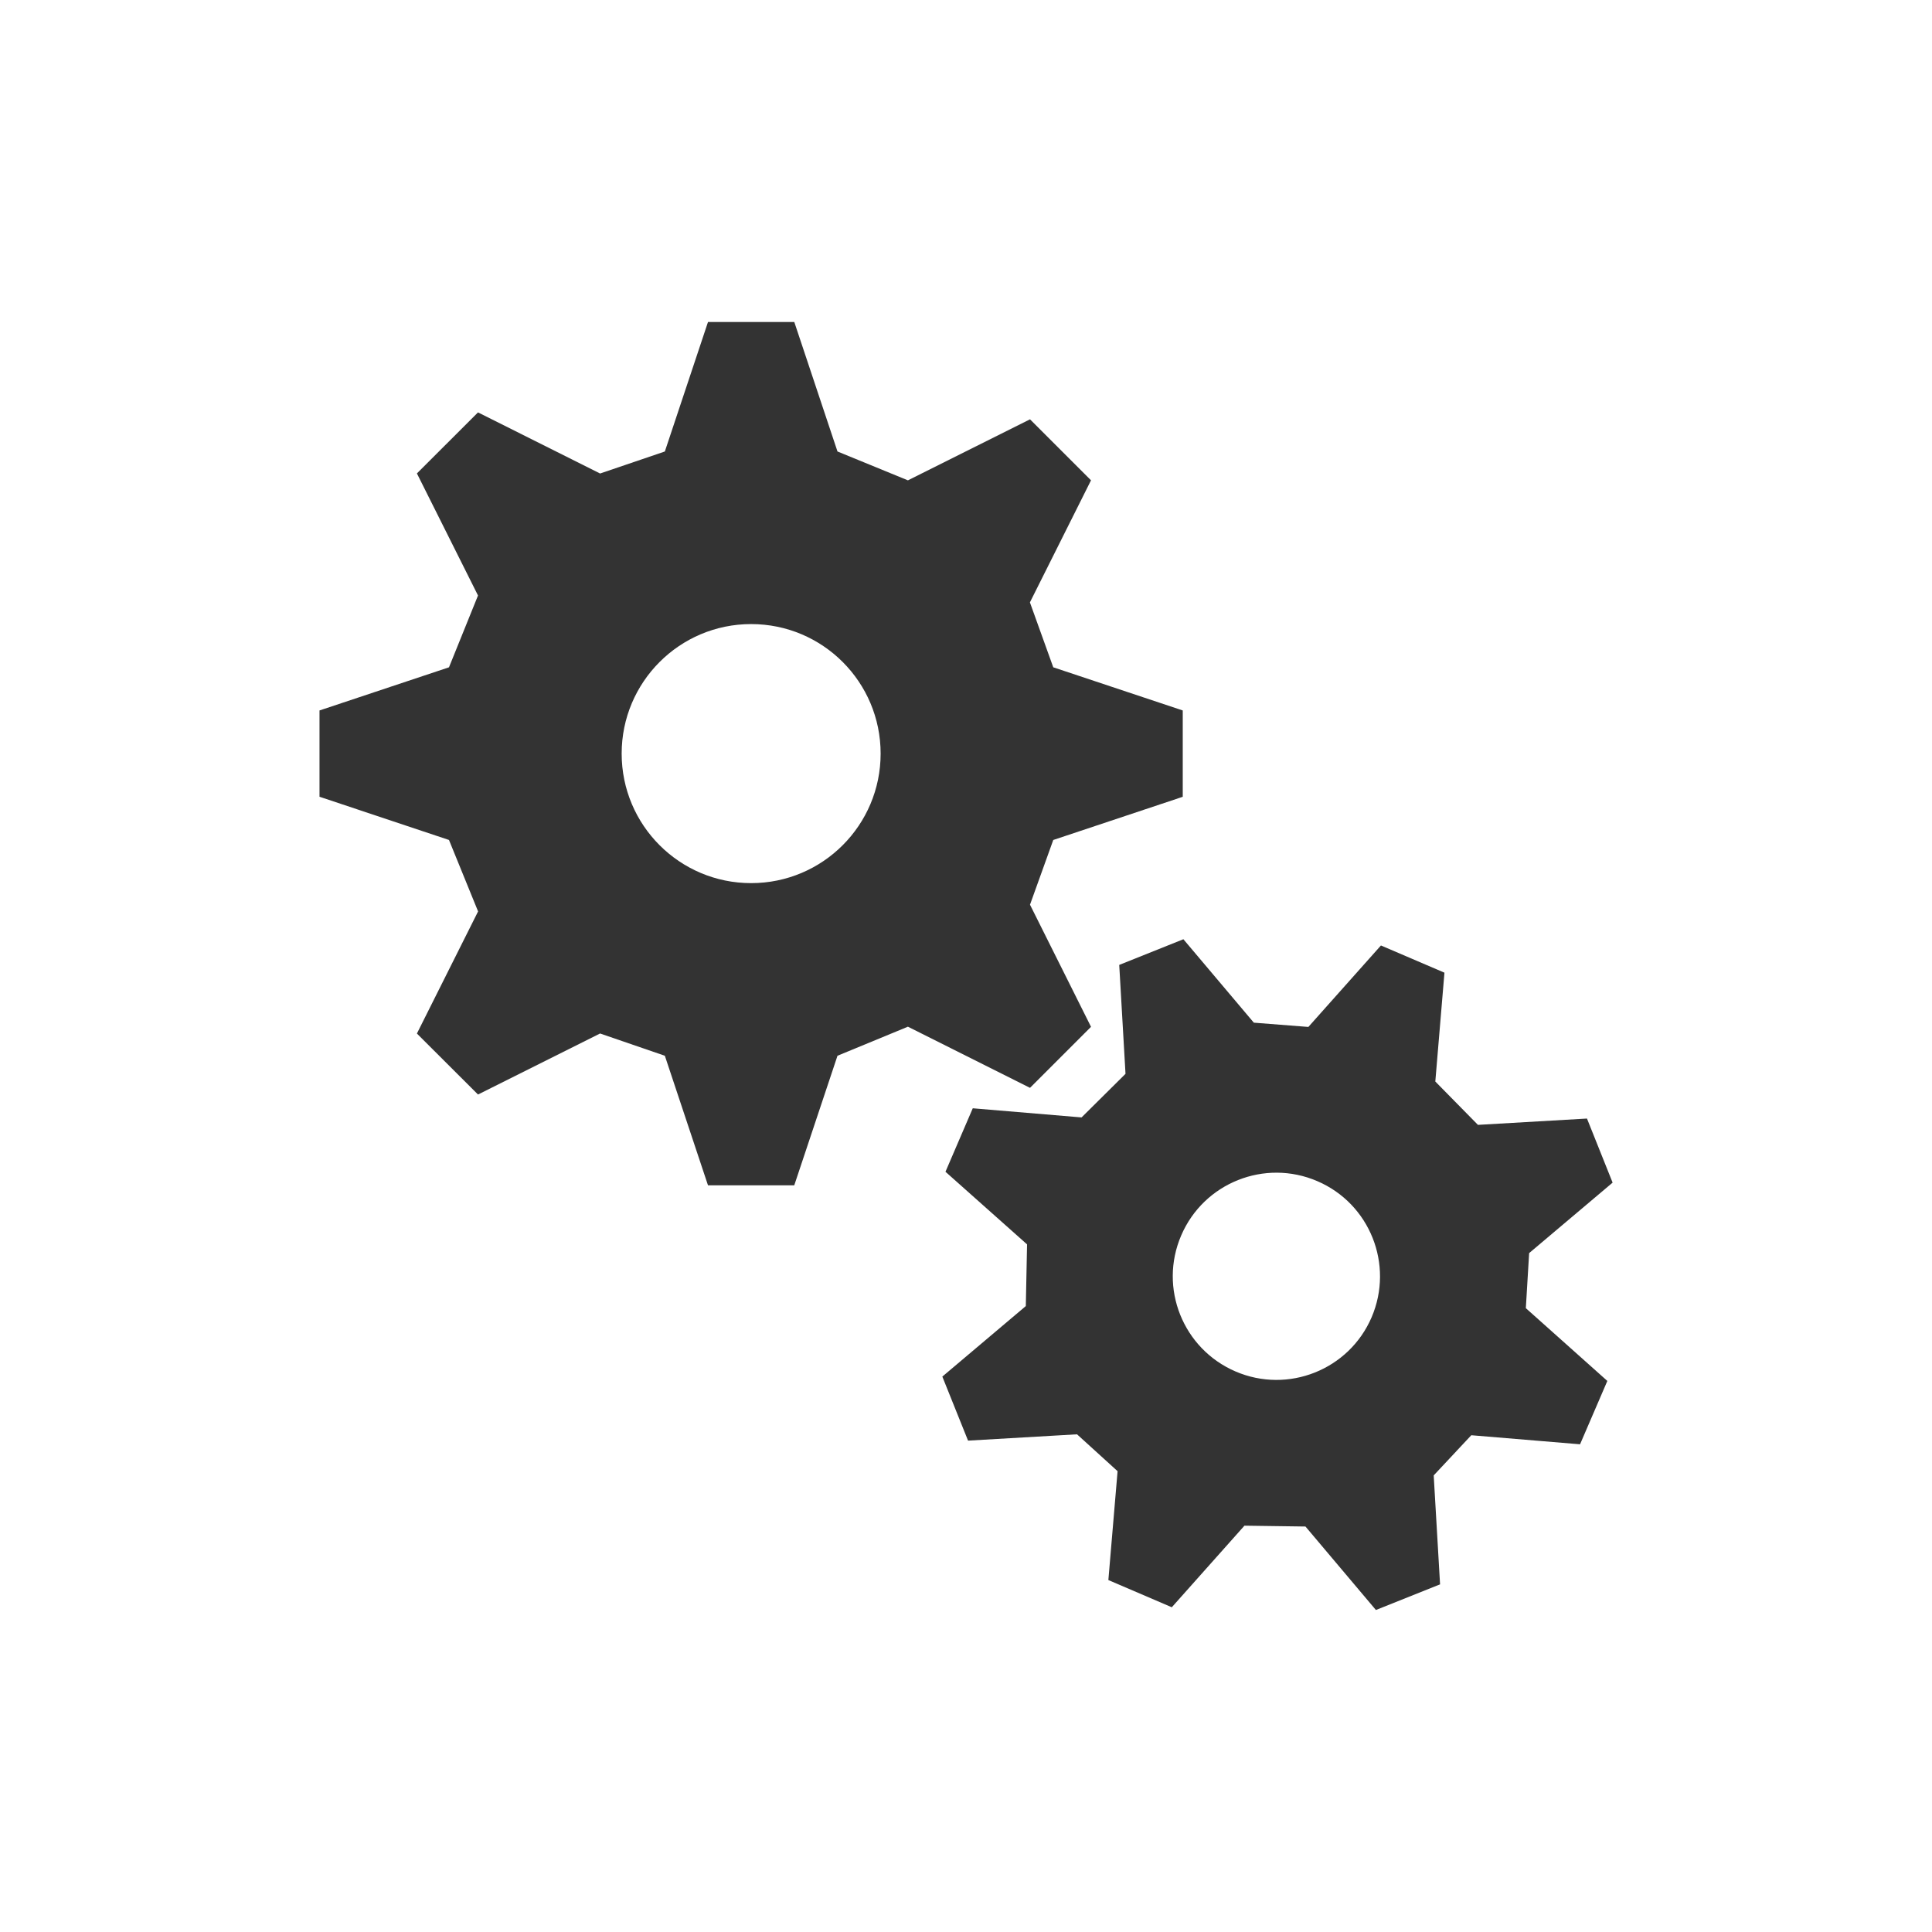
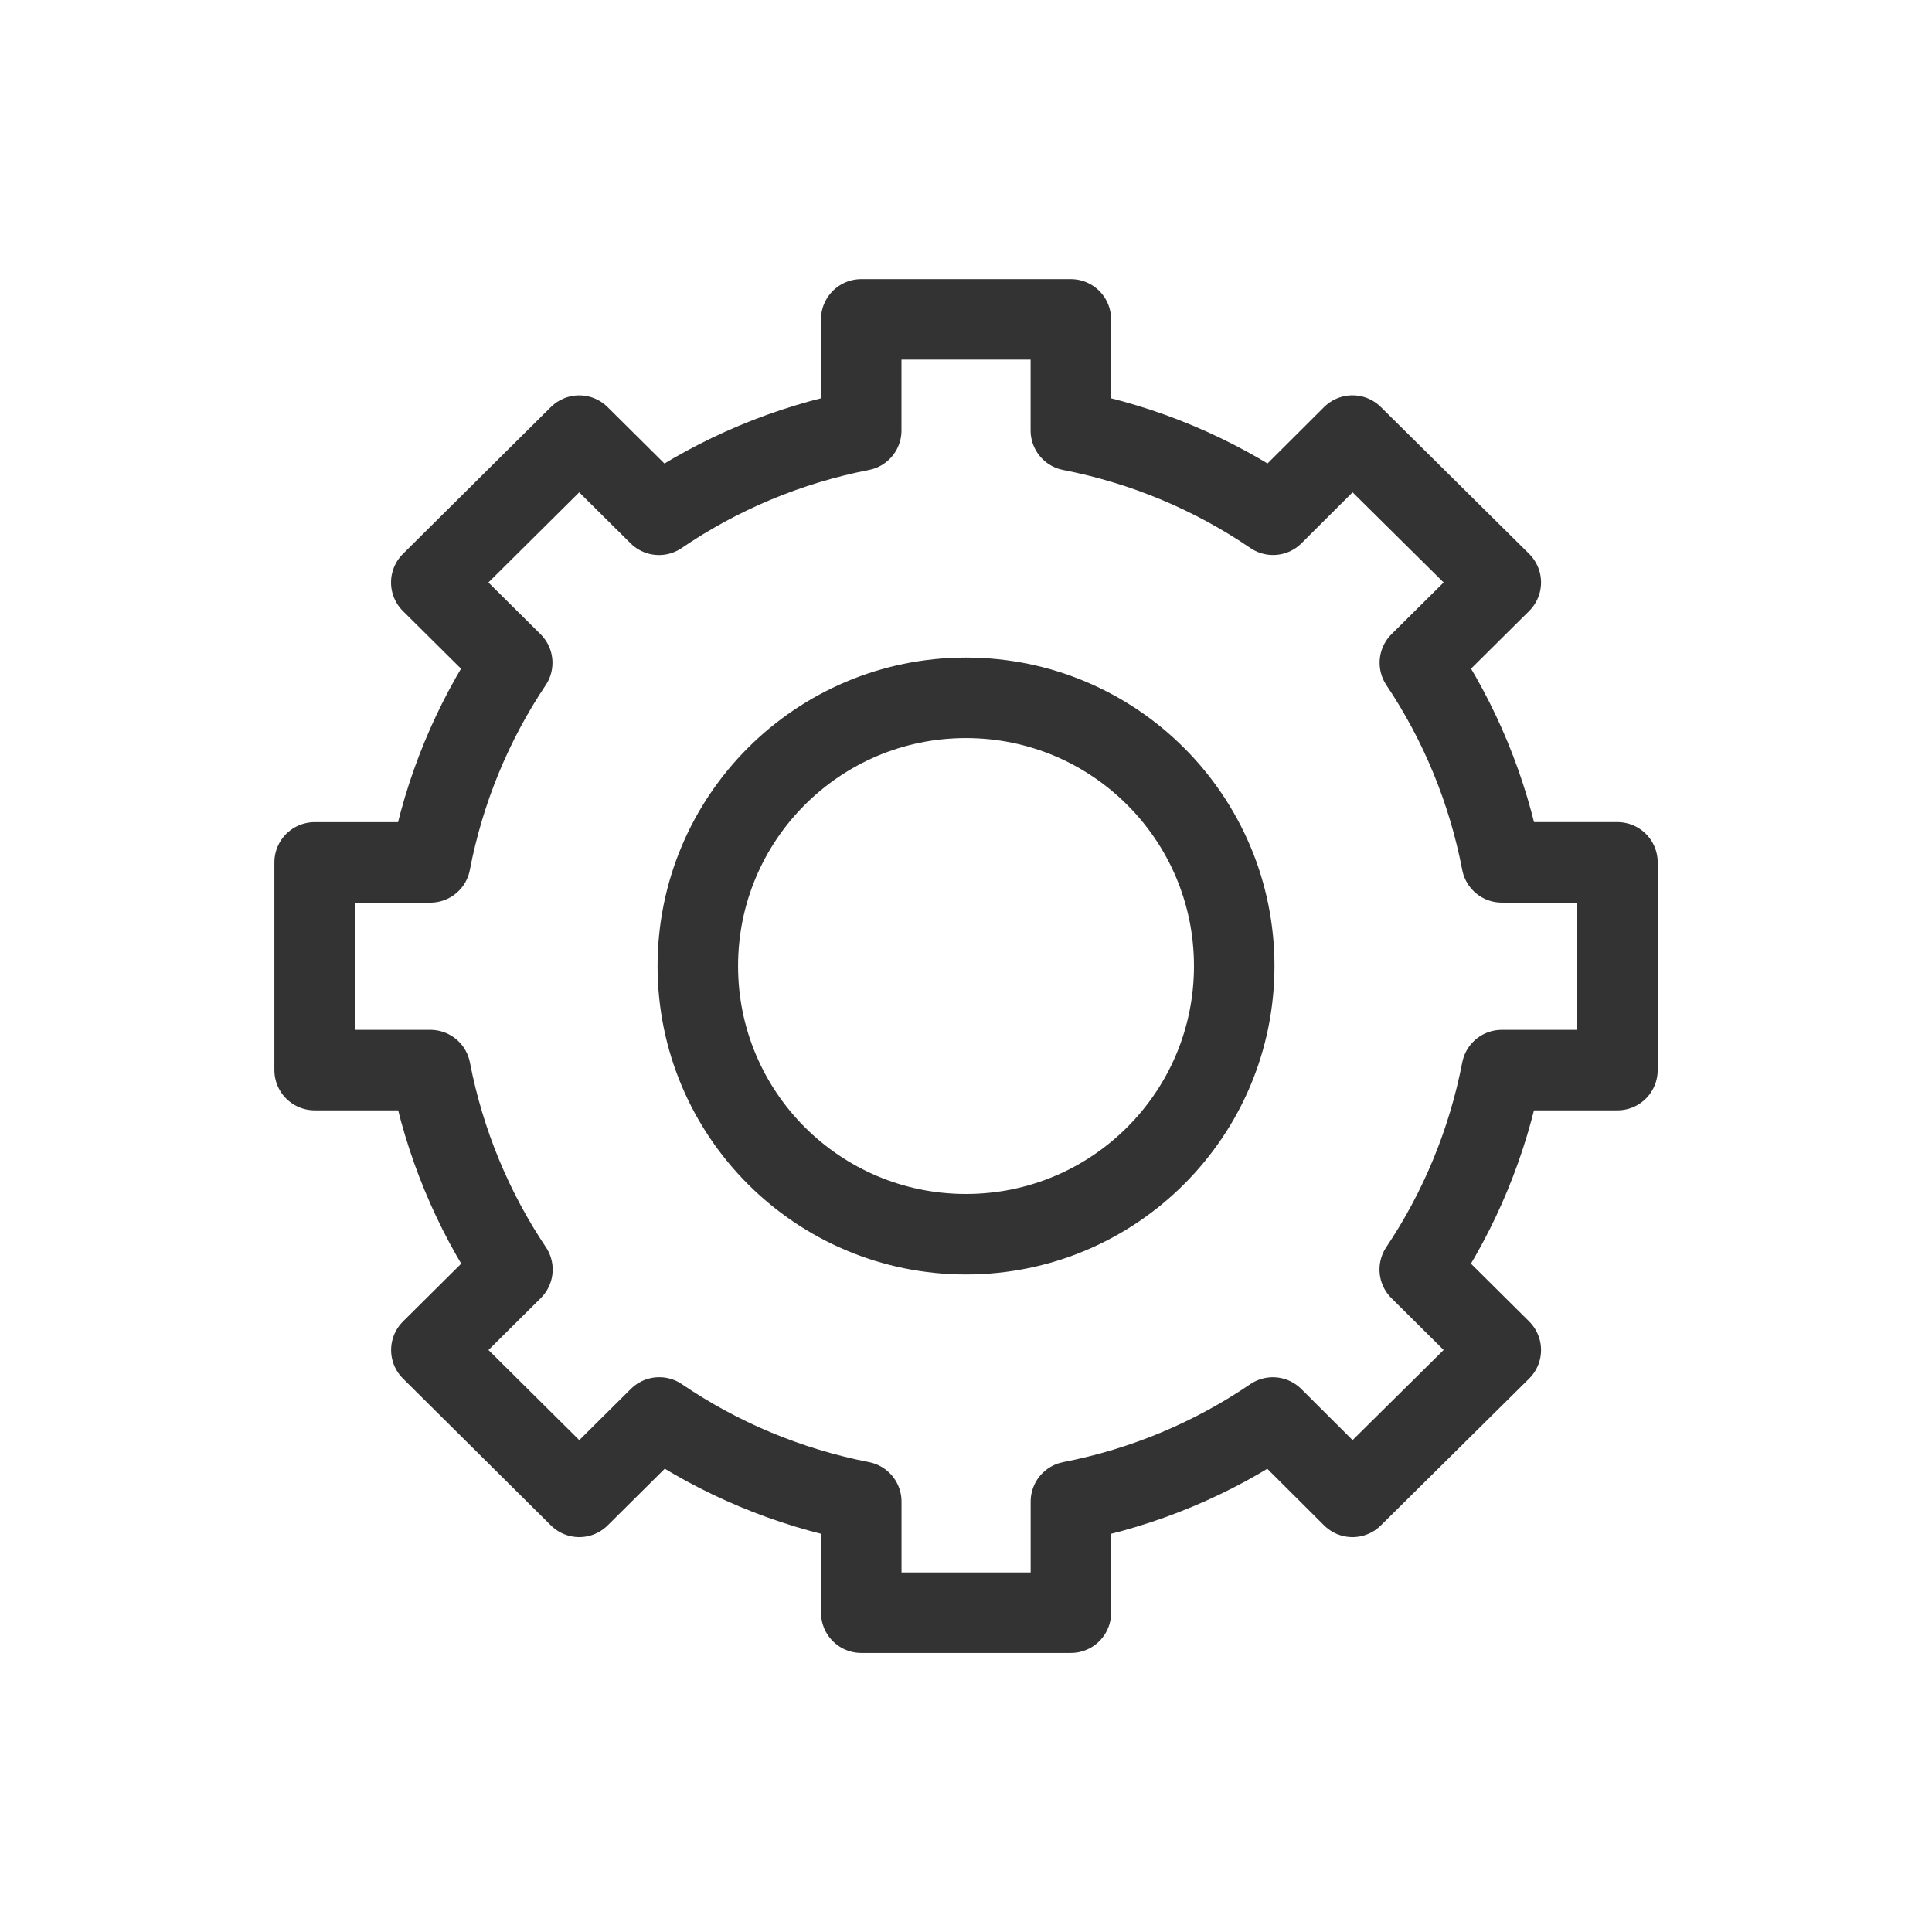
- <svg xmlns="http://www.w3.org/2000/svg" version="1.1" id="Layer_1" x="0px" y="0px" width="48px" height="48px" viewBox="0 0 48 48" enable-background="new 0 0 48 48" xml:space="preserve">
+ <svg xmlns="http://www.w3.org/2000/svg" version="1.1" id="Layer_1" x="0px" y="0px" viewBox="-102.5 339.5 48 48" enable-background="new -102.5 339.5 48 48" xml:space="preserve">
  <g>
    <g>
-       <path fill="#333333" d="M29.385,19.796v-2.145l-3.217-1.072l-0.58-1.613l1.518-3.033l-1.516-1.515l-3.033,1.516l-1.75-0.717    L19.734,8H17.59l-1.072,3.217l-1.609,0.547l-3.033-1.518l-1.518,1.516l1.518,3.033l-0.721,1.784l-3.217,1.072v2.144l3.217,1.074    l0.723,1.775l-1.52,3.034l1.518,1.515l3.033-1.516l1.609,0.553l1.072,3.219h2.143l1.074-3.219l1.75-0.722l3.033,1.519l1.516-1.516    l-1.516-3.034l0.578-1.608L29.385,19.796z M18.662,21.941c-1.777,0-3.217-1.44-3.217-3.218c0-1.776,1.439-3.218,3.217-3.218    s3.217,1.441,3.217,3.218C21.879,20.501,20.439,21.941,18.662,21.941z" />
+       <path fill="none" stroke="#333333" stroke-width="2" stroke-linecap="round" stroke-linejoin="round" stroke-miterlimit="10" d="    M-62.315,366.085v-5.16h-2.874c-0.347-1.806-1.048-3.485-2.035-4.959l2.011-1.996l-3.685-3.648l-1.973,1.967    c-1.489-1.015-3.191-1.737-5.024-2.094v-2.76h-5.208v2.76c-1.834,0.357-3.536,1.08-5.025,2.095l-1.982-1.967l-3.675,3.648    l2.011,1.996c-0.987,1.474-1.688,3.153-2.035,4.959h-2.874v5.16h2.876c0.349,1.805,1.05,3.482,2.038,4.955l-2.014,2l3.675,3.648    l1.987-1.973c1.488,1.013,3.188,1.734,5.019,2.091v2.76h5.208v-2.76c1.831-0.356,3.531-1.077,5.018-2.09l1.978,1.972l3.685-3.648    l-2.014-2c0.987-1.473,1.689-3.151,2.038-4.955H-62.315z" />
+       <polygon fill="#333333" points="-90.229,356.453 -90.92,356.382 -90.645,355.935   " />
    </g>
-     <g>
-       <path fill="#333333" d="M39.256,35.883l0.678-1.574l-2.025-1.808l0.082-1.368l2.074-1.751l-0.637-1.592l-2.709,0.157L35.66,26.87    l0.227-2.704l-1.578-0.676l-1.803,2.024l-1.355-0.106l-1.75-2.073l-1.594,0.638l0.156,2.706l-1.092,1.083l-2.703-0.227    l-0.678,1.577l2.027,1.804l-0.031,1.533l-2.074,1.752l0.639,1.591l2.707-0.157l1.008,0.916l-0.229,2.705l1.576,0.676l1.805-2.027    l1.516,0.021L34.184,40l1.594-0.637l-0.158-2.707l0.934-0.998L39.256,35.883z M30.697,34.074c-1.307-0.562-1.912-2.074-1.35-3.381    c0.561-1.305,2.074-1.91,3.381-1.348c1.307,0.561,1.908,2.074,1.35,3.381C33.518,34.032,32.002,34.635,30.697,34.074z" />
-     </g>
+     <path fill="none" stroke="#333333" stroke-width="2" stroke-miterlimit="10" d="M-78.501,356.837c3.681,0,6.665,2.984,6.665,6.664   c0,3.68-2.983,6.663-6.665,6.663c-3.678,0-6.662-2.982-6.662-6.663C-85.163,359.82-82.18,356.837-78.501,356.837z" />
  </g>
</svg>
